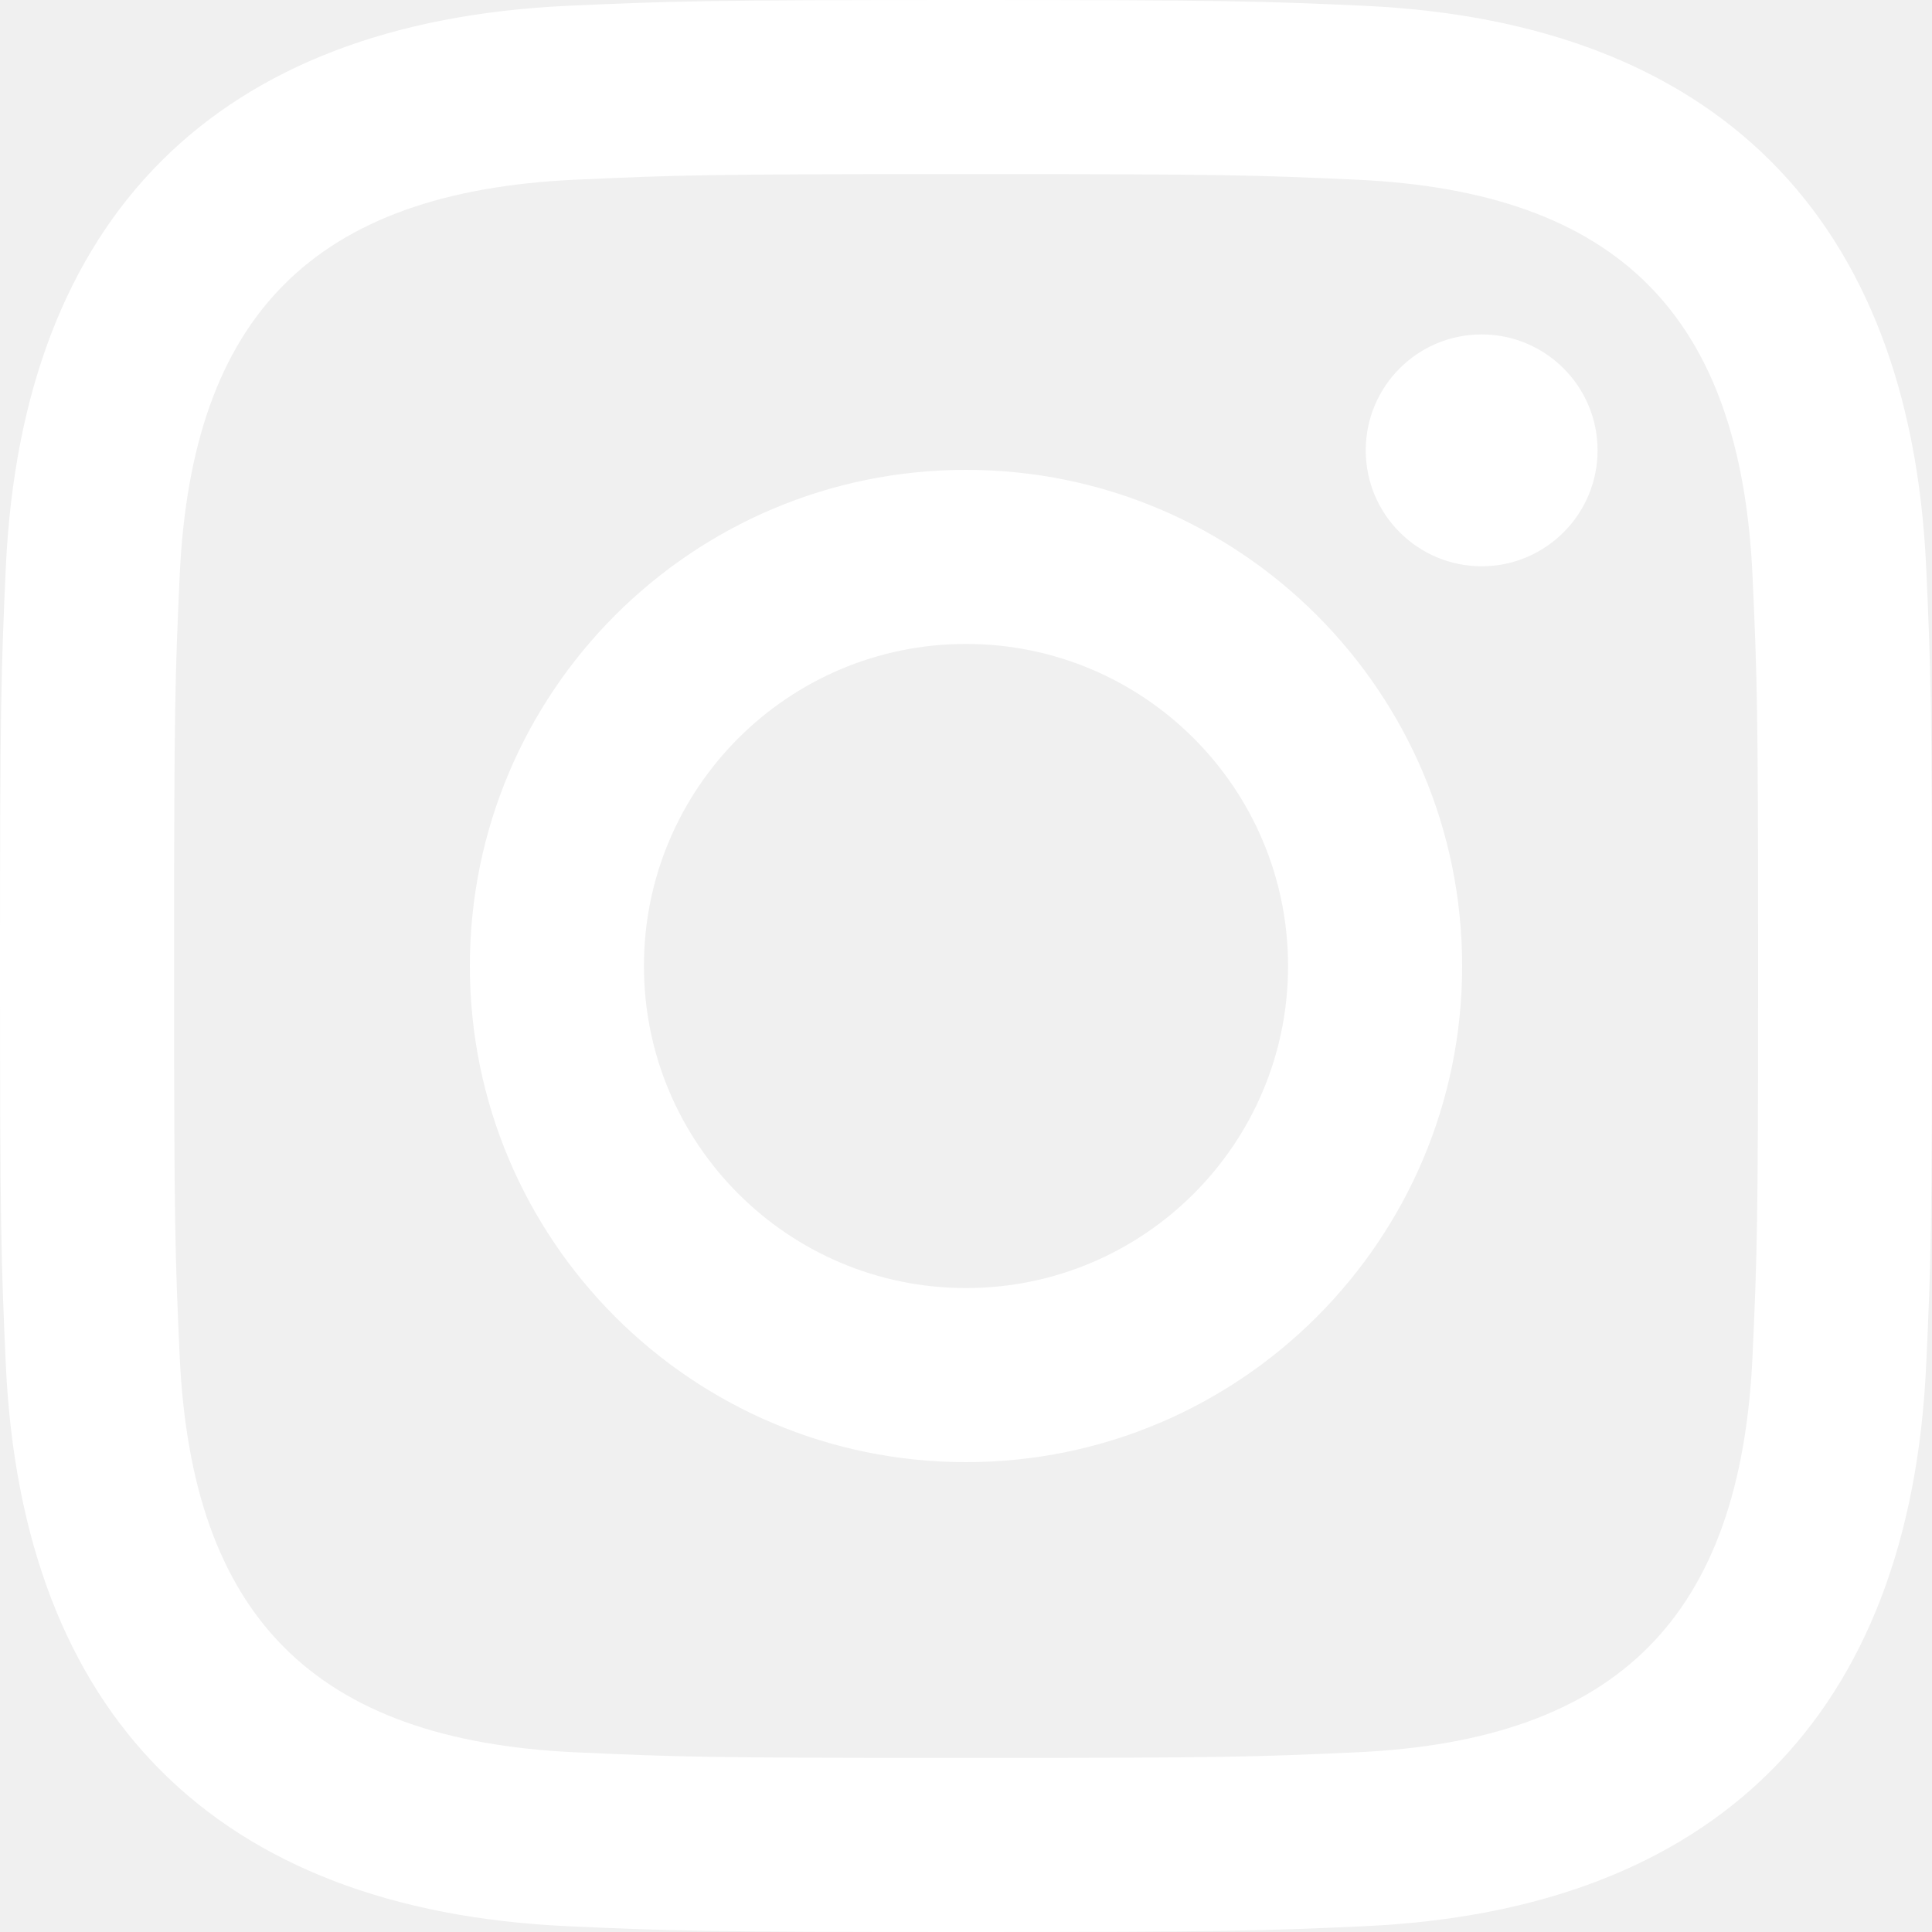
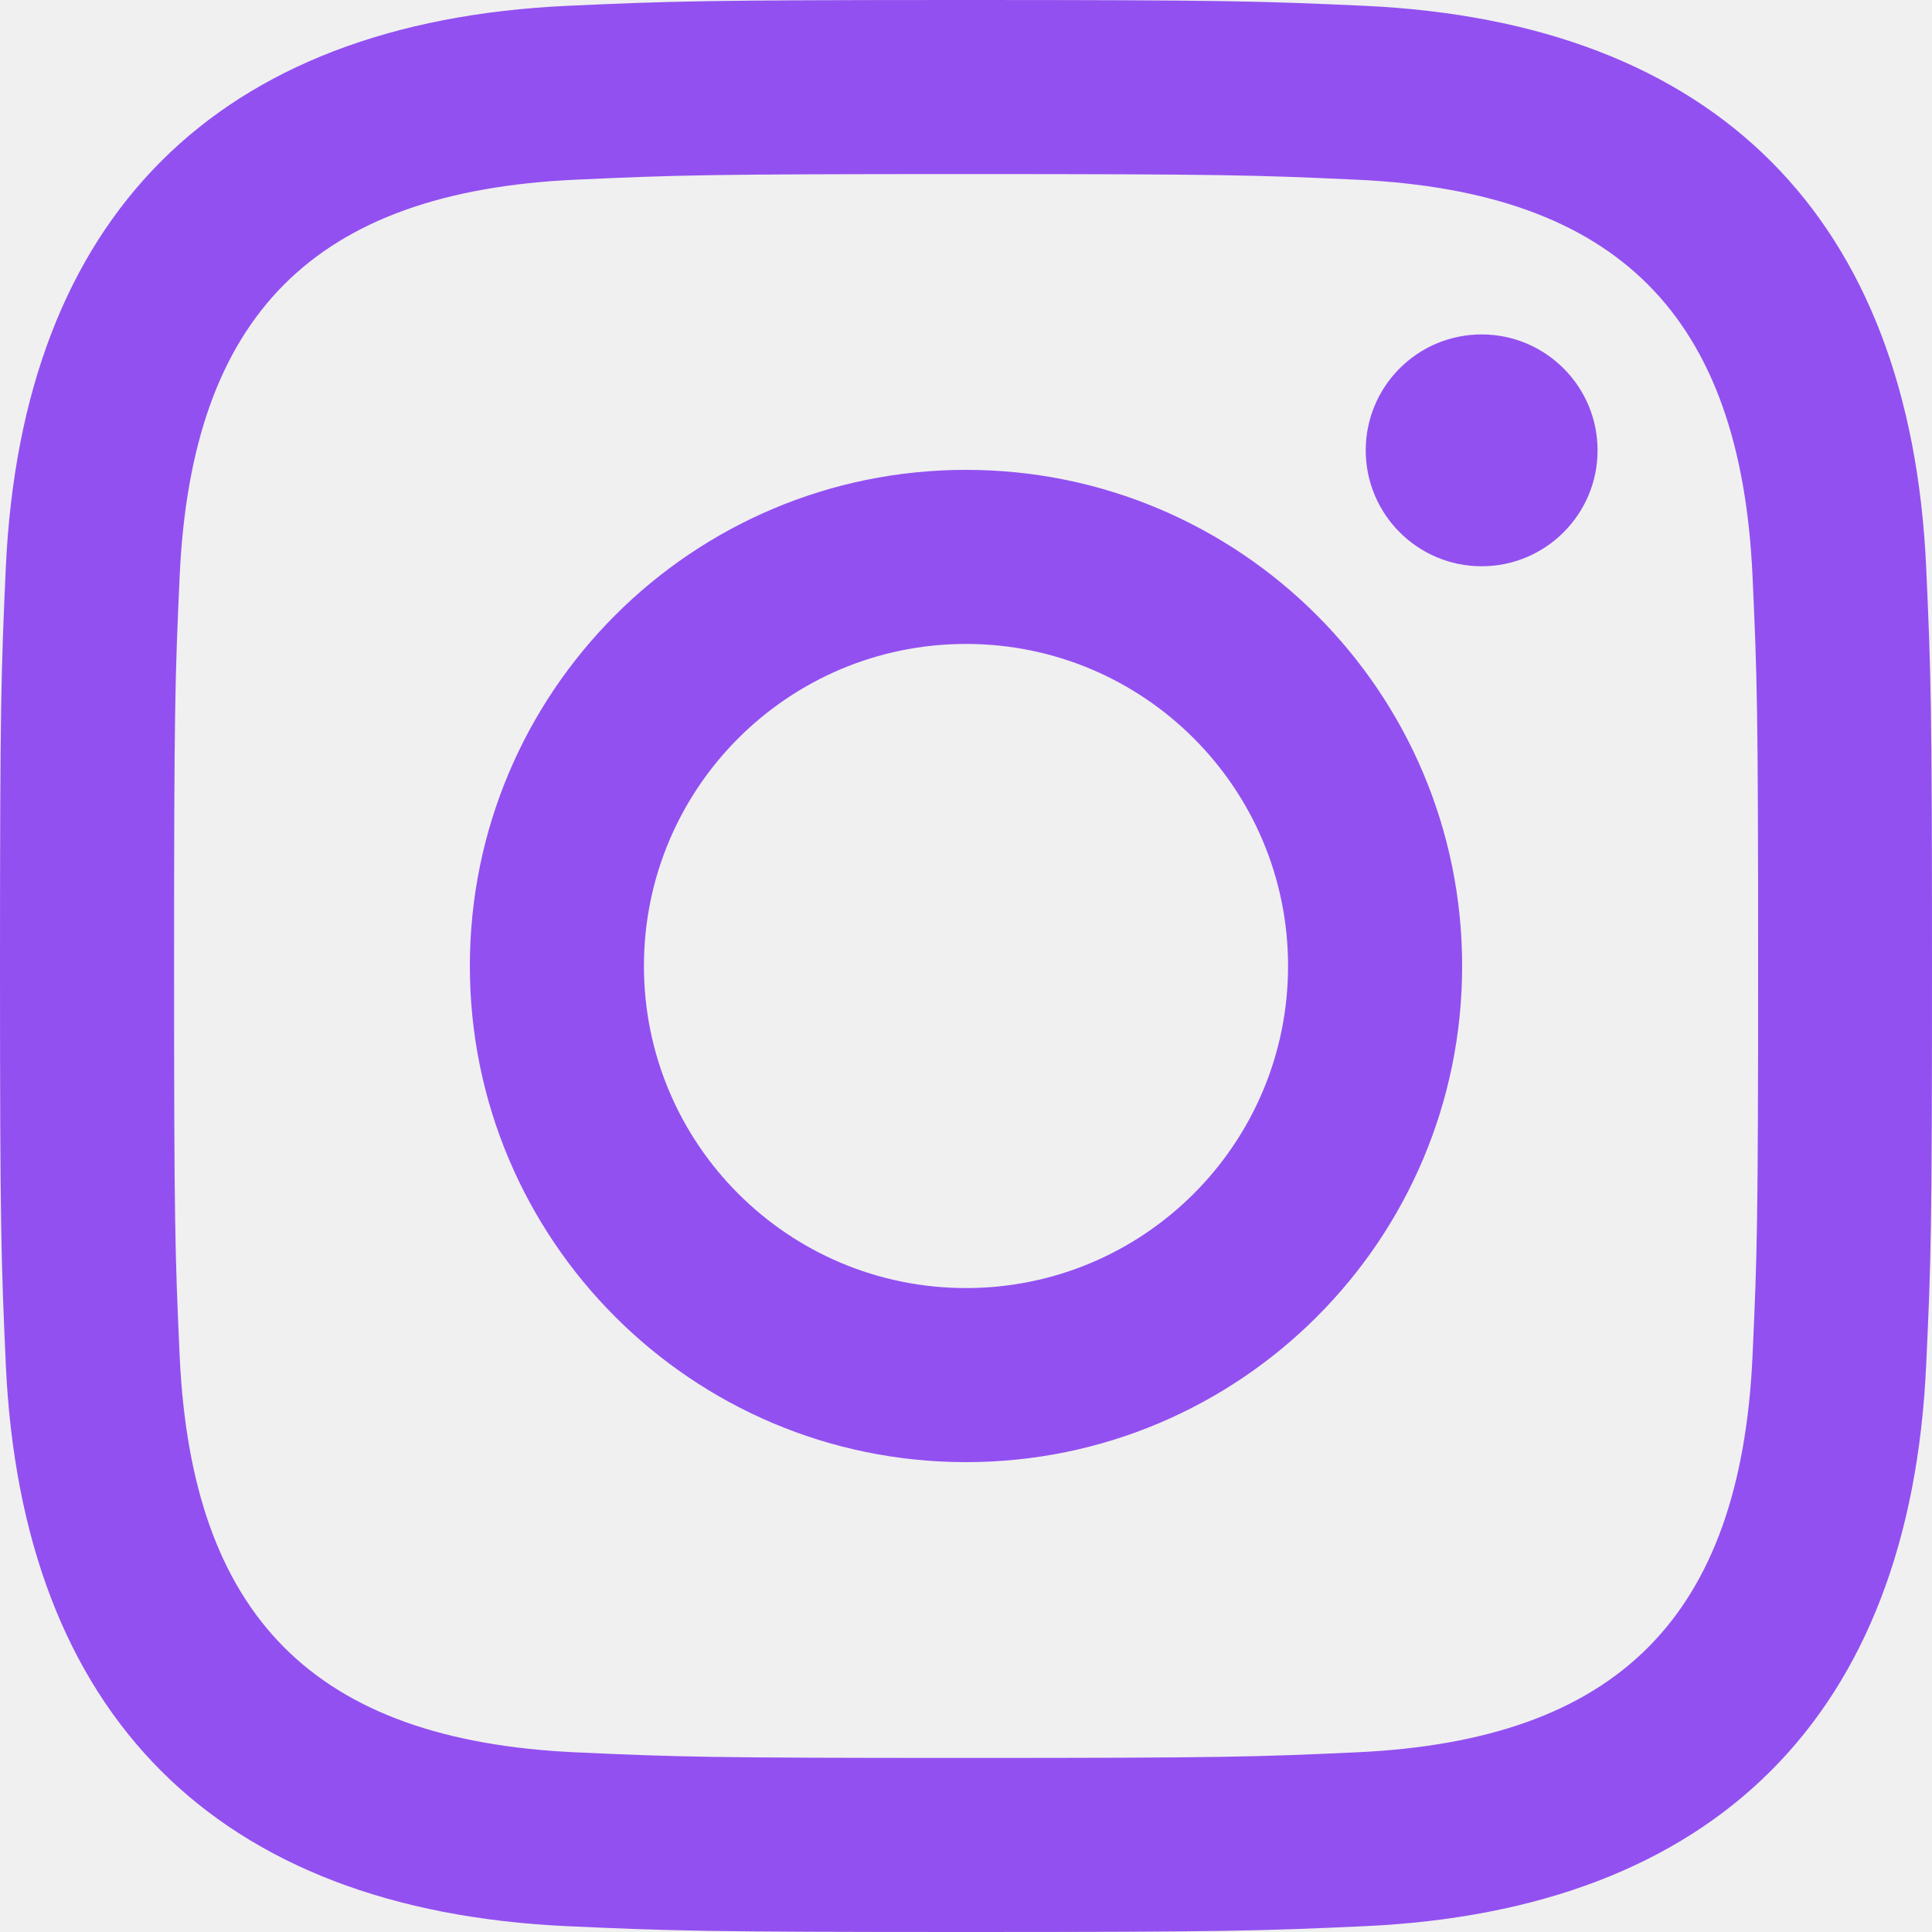
<svg xmlns="http://www.w3.org/2000/svg" version="1.1" id="Layer_1" x="0px" y="0px" viewBox="0 0 1000 1000" style="enable-background:new 0 0 1000 1000;" xml:space="preserve">
-   <path fill="#fff" d="M500,90.1c133.5,0,149.3,0.5,202.1,2.9c135.5,6.2,198.8,70.5,205,205c2.4,52.7,2.9,68.5,2.9,202c0,133.5-0.5,149.3-2.9,202  c-6.2,134.4-69.3,198.8-205,205c-52.8,2.4-68.5,2.9-202.1,2.9c-133.5,0-149.3-0.5-202-2.9c-135.8-6.2-198.8-70.8-205-205  c-2.4-52.7-2.9-68.5-2.9-202c0-133.5,0.5-149.3,2.9-202c6.2-134.5,69.3-198.8,205-205C350.7,90.6,366.5,90.1,500,90.1z M500,0  C364.2,0,347.2,0.6,293.9,3C112.3,11.3,11.4,112.1,3,293.8C0.6,347.2,0,364.2,0,500s0.6,152.8,3,206.2  C11.3,887.8,112.1,988.7,293.8,997c53.4,2.4,70.4,3,206.2,3s152.8-0.6,206.2-3c181.4-8.3,282.6-109.1,290.8-290.8  c2.5-53.3,3-70.4,3-206.2s-0.6-152.8-3-206.1C988.8,112.5,888,11.4,706.2,3C652.8,0.6,635.8,0,500,0z M500,243.2  c-141.8,0-256.8,115-256.8,256.8s115,256.8,256.8,256.8s256.8-115,256.8-256.8C756.8,358.2,641.8,243.2,500,243.2z M500,666.7  c-92,0-166.7-74.6-166.7-166.7c0-92,74.6-166.7,166.7-166.7S666.7,408,666.7,500C666.7,592.1,592,666.7,500,666.7z M766.9,173.1  c-33.2,0-60,26.9-60,60s26.9,60,60,60c33.1,0,60-26.9,60-60S800,173.1,766.9,173.1z" />
+   <path fill="#9250f0" d="M500,90.1c133.5,0,149.3,0.5,202.1,2.9c135.5,6.2,198.8,70.5,205,205c2.4,52.7,2.9,68.5,2.9,202c0,133.5-0.5,149.3-2.9,202  c-6.2,134.4-69.3,198.8-205,205c-52.8,2.4-68.5,2.9-202.1,2.9c-133.5,0-149.3-0.5-202-2.9c-135.8-6.2-198.8-70.8-205-205  c-2.4-52.7-2.9-68.5-2.9-202c0-133.5,0.5-149.3,2.9-202c6.2-134.5,69.3-198.8,205-205C350.7,90.6,366.5,90.1,500,90.1z M500,0  C364.2,0,347.2,0.6,293.9,3C112.3,11.3,11.4,112.1,3,293.8C0.6,347.2,0,364.2,0,500s0.6,152.8,3,206.2  C11.3,887.8,112.1,988.7,293.8,997c53.4,2.4,70.4,3,206.2,3s152.8-0.6,206.2-3c181.4-8.3,282.6-109.1,290.8-290.8  c2.5-53.3,3-70.4,3-206.2s-0.6-152.8-3-206.1C988.8,112.5,888,11.4,706.2,3C652.8,0.6,635.8,0,500,0z M500,243.2  c-141.8,0-256.8,115-256.8,256.8s115,256.8,256.8,256.8s256.8-115,256.8-256.8C756.8,358.2,641.8,243.2,500,243.2z M500,666.7  c-92,0-166.7-74.6-166.7-166.7c0-92,74.6-166.7,166.7-166.7S666.7,408,666.7,500C666.7,592.1,592,666.7,500,666.7z M766.9,173.1  c-33.2,0-60,26.9-60,60s26.9,60,60,60c33.1,0,60-26.9,60-60S800,173.1,766.9,173.1z" />
</svg>
